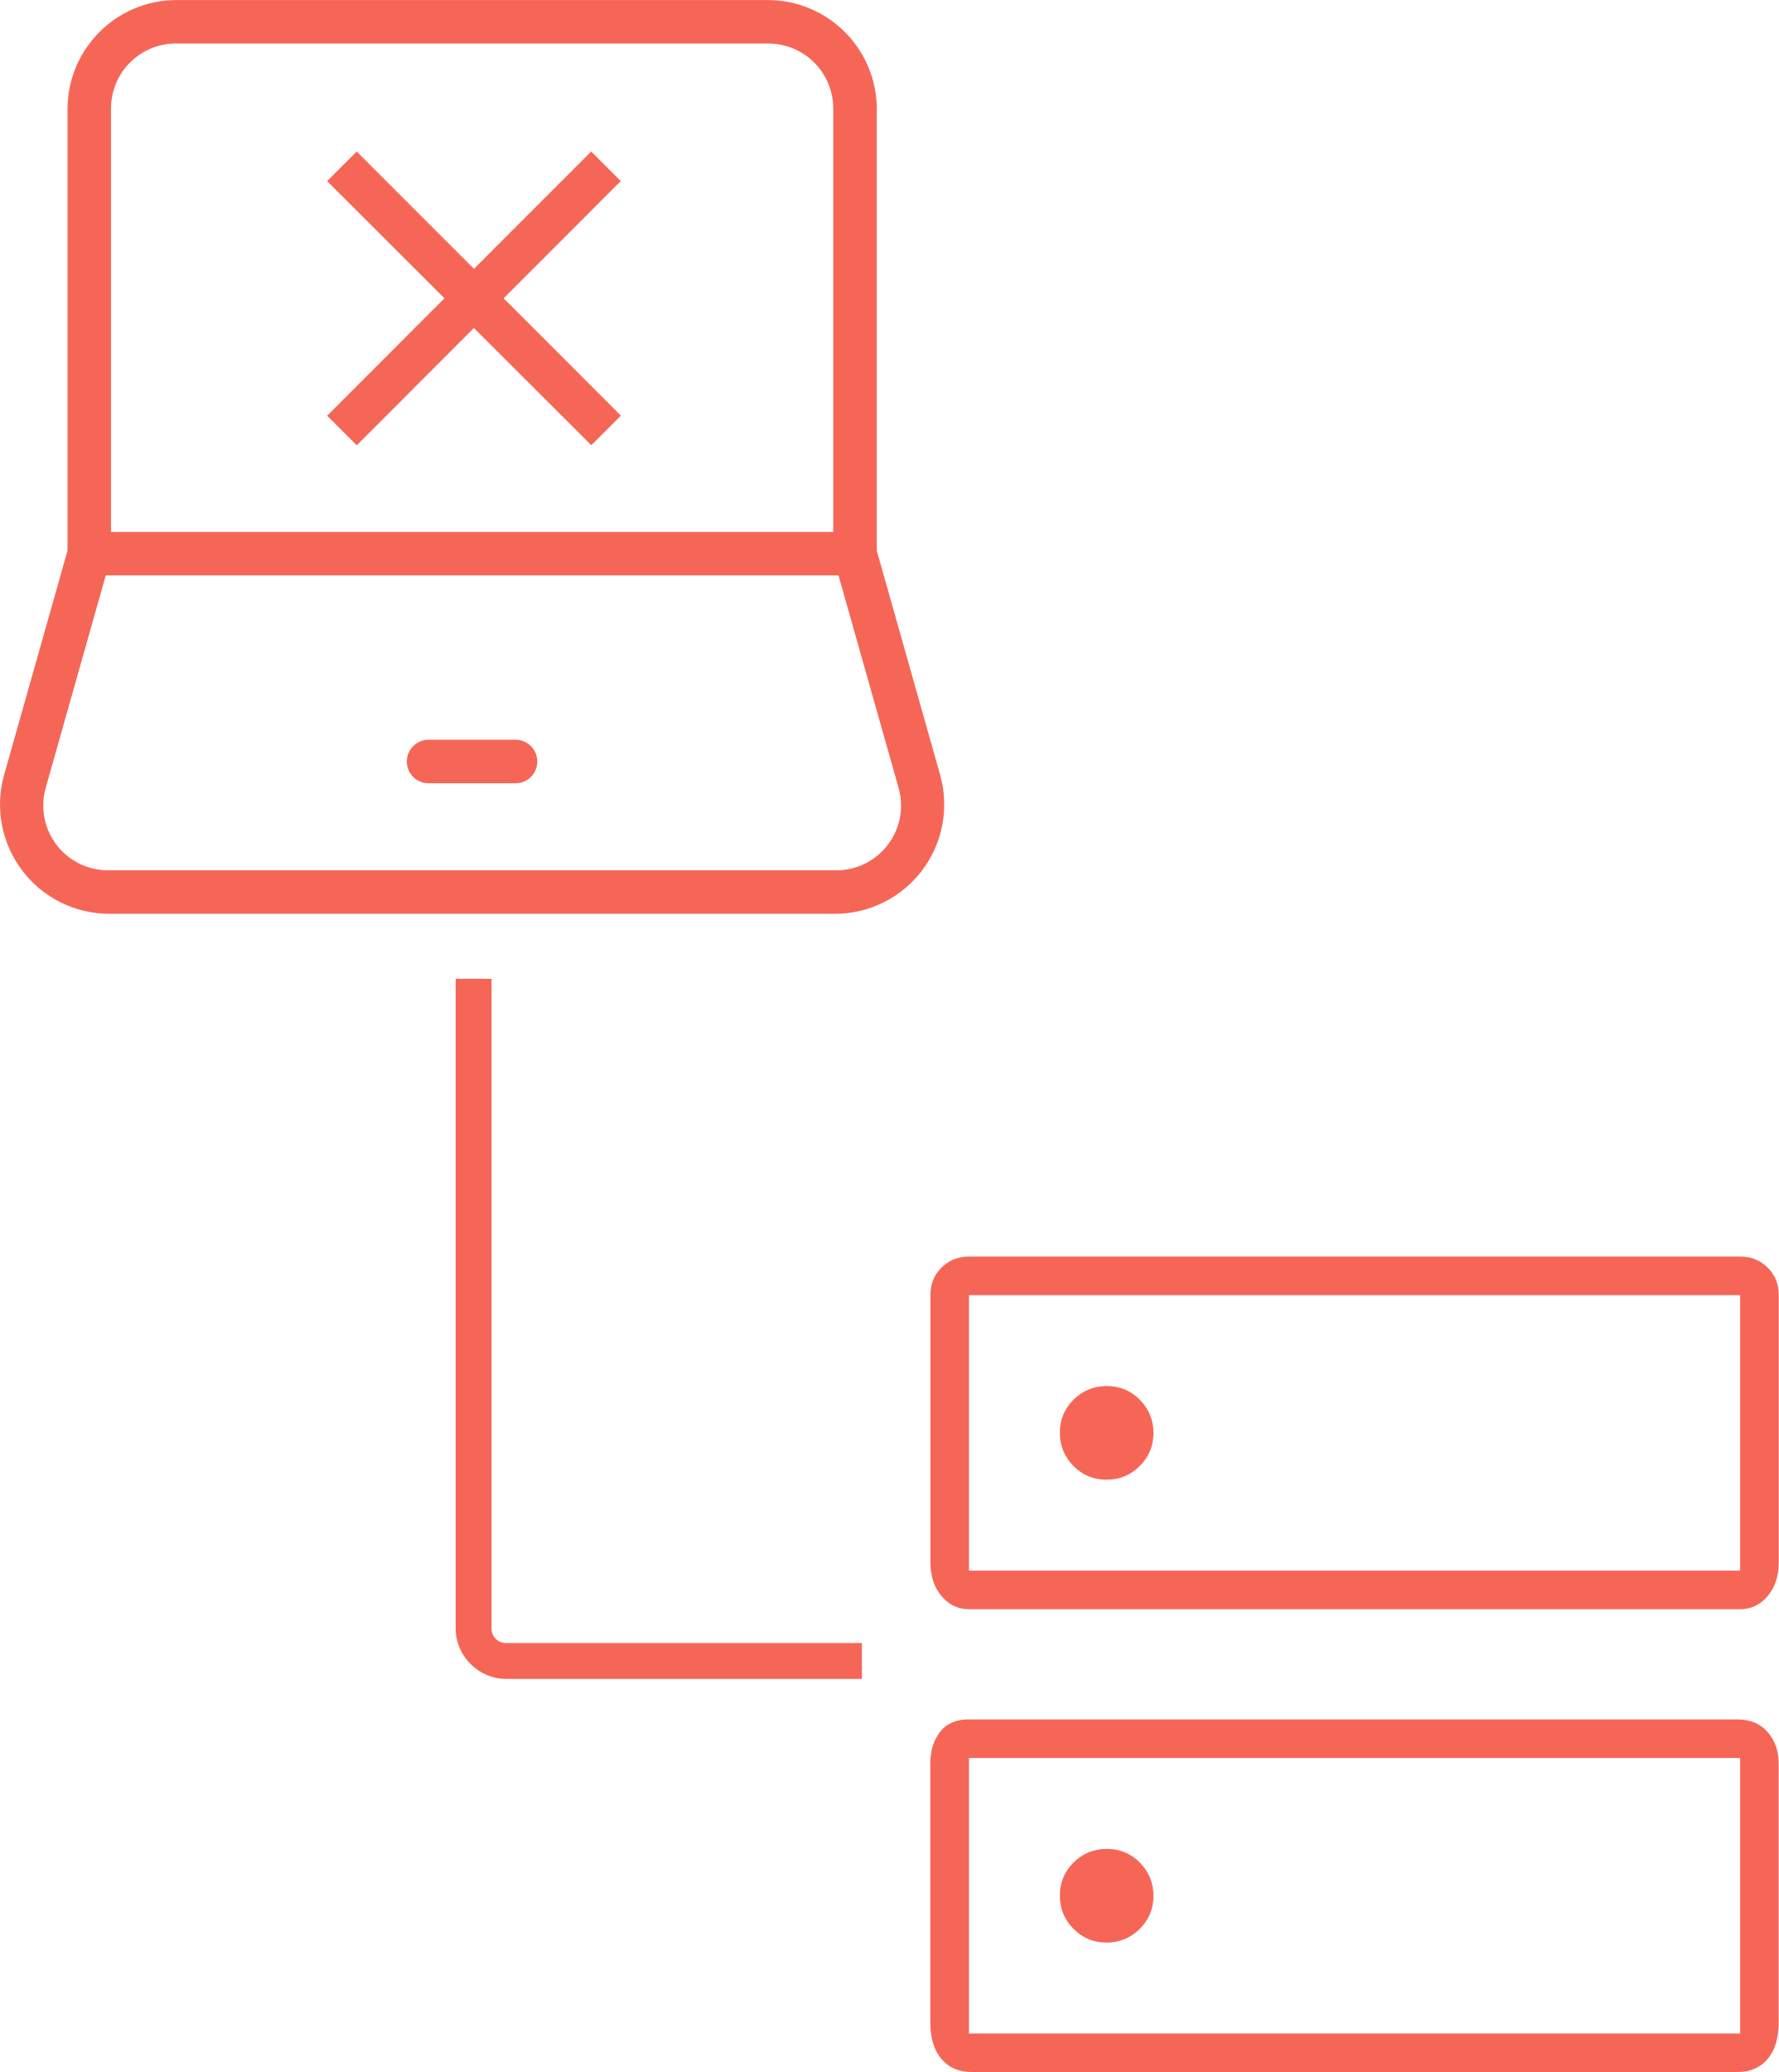
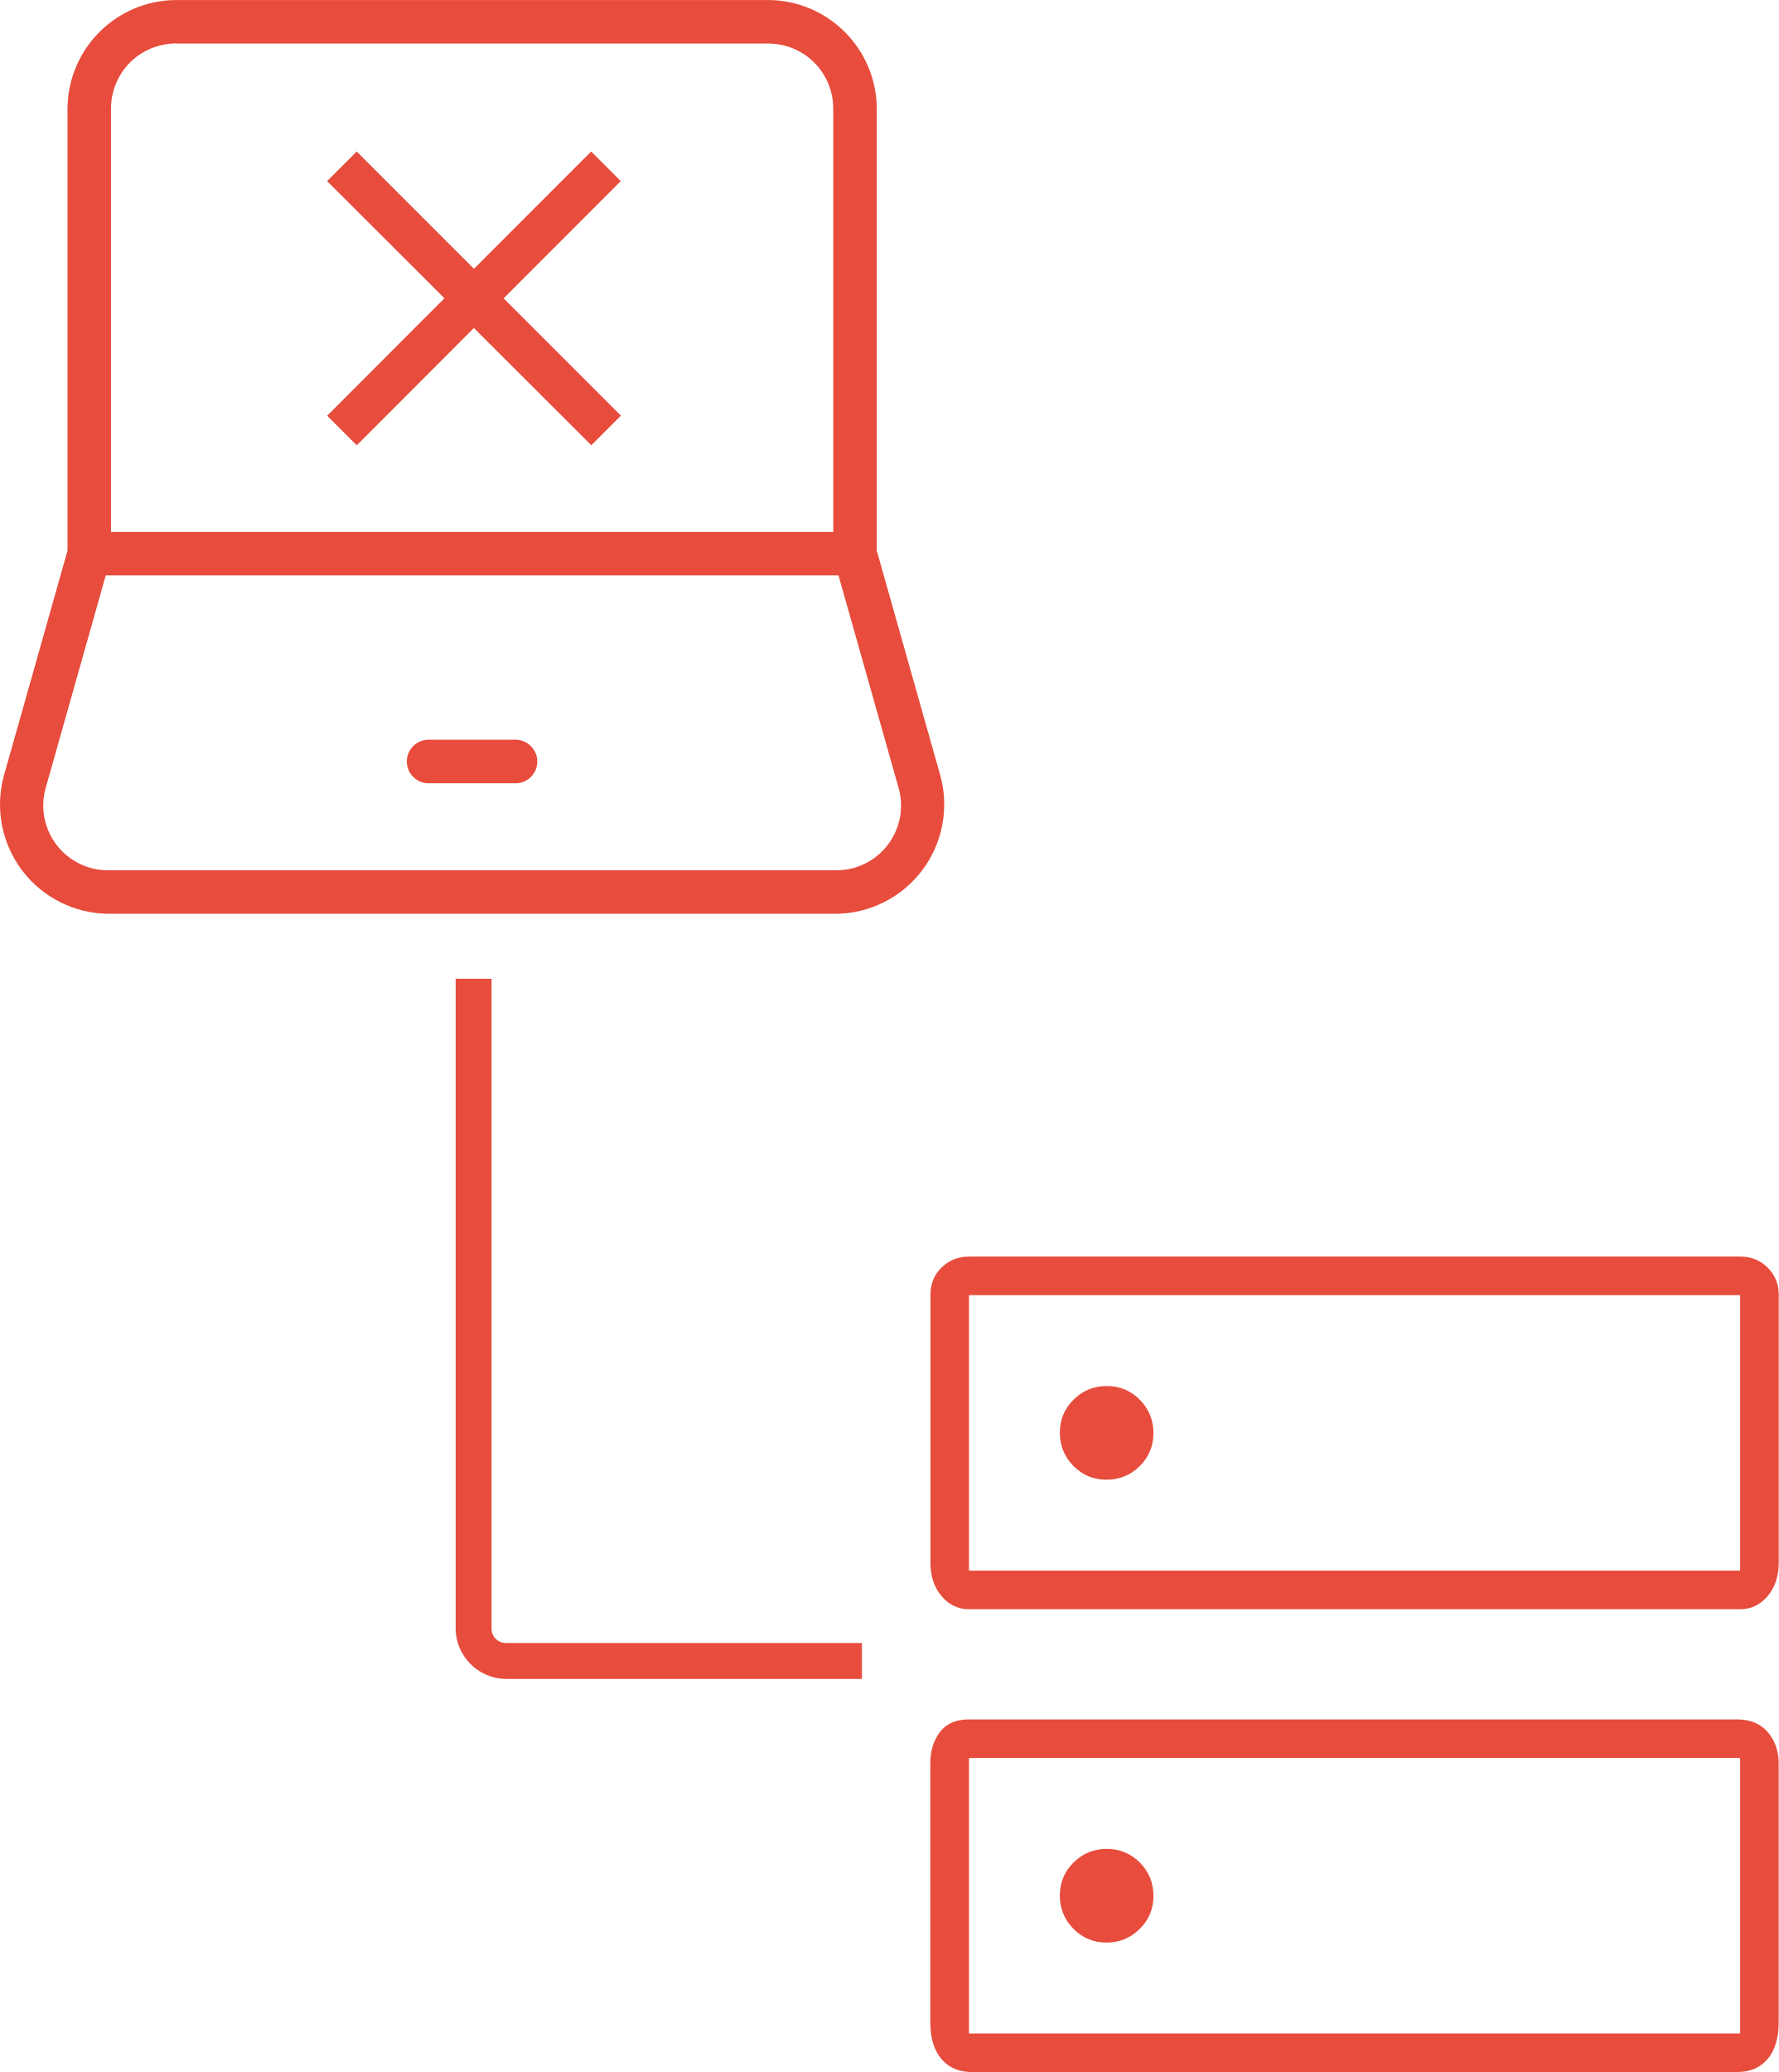
<svg xmlns="http://www.w3.org/2000/svg" width="109.031" height="126.977" viewBox="0 0 28.848 33.595">
-   <path d="m10.068 2.936-.48-.48-1.901 1.902-1.902-1.902-.48.48 1.903 1.9L5.306 6.74l.48.48 1.9-1.902L9.59 7.219l.48-.48-1.902-1.902zM6.95 11.994a.353.353 0 0 0-.352.353.353.353 0 0 0 .352.353h1.412a.353.353 0 0 0 .352-.353.353.353 0 0 0-.352-.353zM2.859 0a1.77 1.77 0 0 0-1.764 1.764v7.164L.064 12.573a1.772 1.772 0 0 0 1.698 2.243h11.79a1.772 1.772 0 0 0 1.698-2.243l-1.03-3.645V1.764A1.77 1.77 0 0 0 12.455 0zm0 .705h9.596c.589 0 1.059.47 1.059 1.059v6.86H1.8v-6.86c0-.59.47-1.06 1.059-1.06zM1.715 9.329h11.884l.972 3.436a1.05 1.05 0 0 1-1.02 1.346H1.762a1.05 1.05 0 0 1-1.018-1.346zm5.675 6.54v10.533c0 .45.37.82.82.82h5.769v-.582h-5.77a.232.232 0 0 1-.237-.238V15.87zm10.56 6.604q-.315 0-.538.22-.223.22-.223.537 0 .315.22.539.22.223.536.223.316 0 .539-.22.223-.221.223-.537 0-.315-.22-.538-.221-.224-.536-.224zm0 7.505q-.315 0-.538.22-.223.22-.223.537 0 .315.22.538.22.224.536.224.316 0 .539-.221.223-.22.223-.536 0-.315-.22-.54-.221-.222-.536-.222zm-2.235-9.604h12.507q.266 0 .446.178t.18.442v4.338q0 .335-.18.547-.18.213-.446.213H15.716q-.266 0-.446-.213-.18-.212-.18-.547v-4.338q0-.264.18-.442t.446-.178zm0 .625v4.467h12.507v-4.467zm0 6.88h12.462q.313 0 .492.205.178.205.178.51v4.198q0 .38-.178.592-.18.212-.492.212H15.759q-.312 0-.491-.212-.18-.212-.18-.592v-4.2q0-.303.157-.51.157-.204.47-.204zm0 .625v4.467h12.507v-4.467zm0-7.505v4.467zm0 7.505v4.467z" style="fill:#f66657" />
+   <path d="m10.068 2.936-.48-.48-1.901 1.902-1.902-1.902-.48.48 1.903 1.9L5.306 6.74l.48.48 1.9-1.902L9.59 7.219l.48-.48-1.902-1.902zM6.95 11.994a.353.353 0 0 0-.352.353.353.353 0 0 0 .352.353h1.412a.353.353 0 0 0 .352-.353.353.353 0 0 0-.352-.353zM2.859 0a1.77 1.77 0 0 0-1.764 1.764v7.164L.064 12.573a1.772 1.772 0 0 0 1.698 2.243h11.79a1.772 1.772 0 0 0 1.698-2.243l-1.03-3.645V1.764A1.77 1.77 0 0 0 12.455 0zm0 .705h9.596c.589 0 1.059.47 1.059 1.059v6.86H1.8v-6.86c0-.59.47-1.06 1.059-1.06zM1.715 9.329h11.884l.972 3.436a1.05 1.05 0 0 1-1.02 1.346H1.762a1.05 1.05 0 0 1-1.018-1.346zm5.675 6.54v10.533c0 .45.37.82.82.82h5.769v-.582h-5.77a.232.232 0 0 1-.237-.238V15.87zm10.56 6.604q-.315 0-.538.22-.223.22-.223.537 0 .315.22.539.22.223.536.223.316 0 .539-.22.223-.221.223-.537 0-.315-.22-.538-.221-.224-.536-.224zm0 7.505q-.315 0-.538.22-.223.22-.223.537 0 .315.22.538.22.224.536.224.316 0 .539-.221.223-.22.223-.536 0-.315-.22-.54-.221-.222-.536-.222zm-2.235-9.604h12.507q.266 0 .446.178t.18.442v4.338q0 .335-.18.547-.18.213-.446.213H15.716q-.266 0-.446-.213-.18-.212-.18-.547v-4.338q0-.264.18-.442t.446-.178zm0 .625v4.467h12.507v-4.467zm0 6.88h12.462q.313 0 .492.205.178.205.178.51v4.198q0 .38-.178.592-.18.212-.492.212H15.759q-.312 0-.491-.212-.18-.212-.18-.592v-4.2q0-.303.157-.51.157-.204.47-.204zm0 .625v4.467h12.507v-4.467zm0-7.505v4.467zm0 7.505v4.467z" style="fill:#E74C3C" />
</svg>
